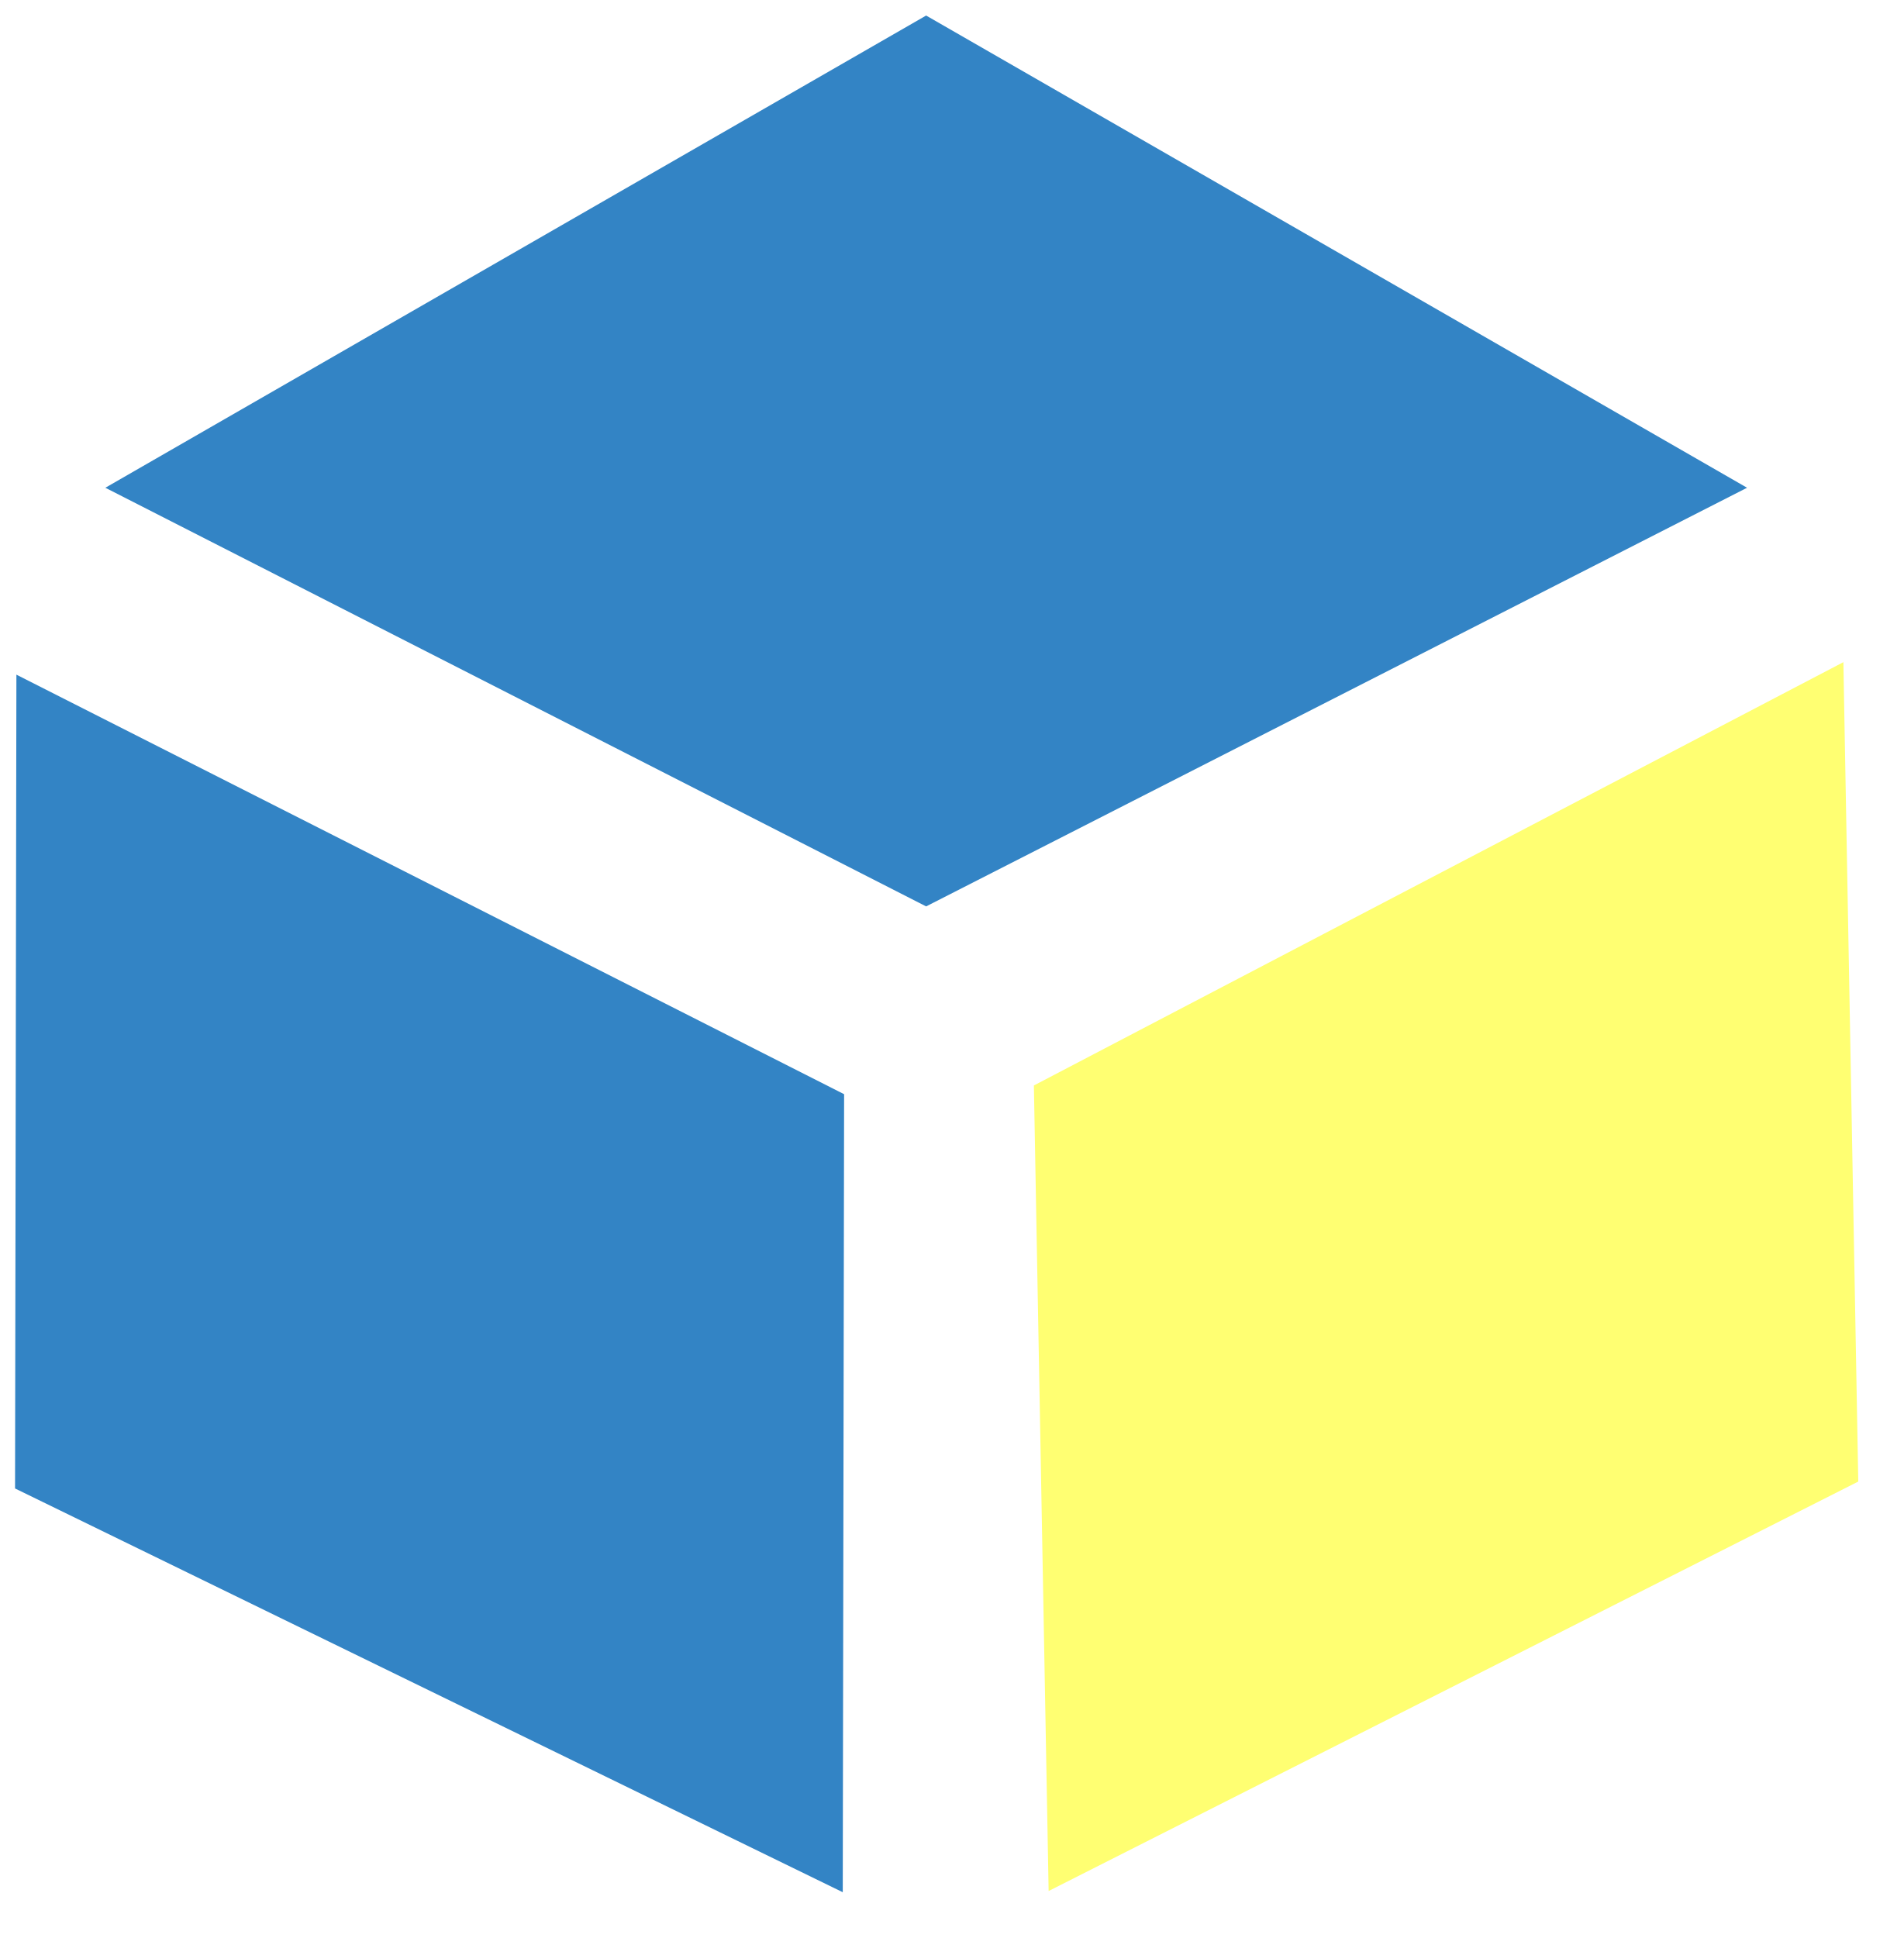
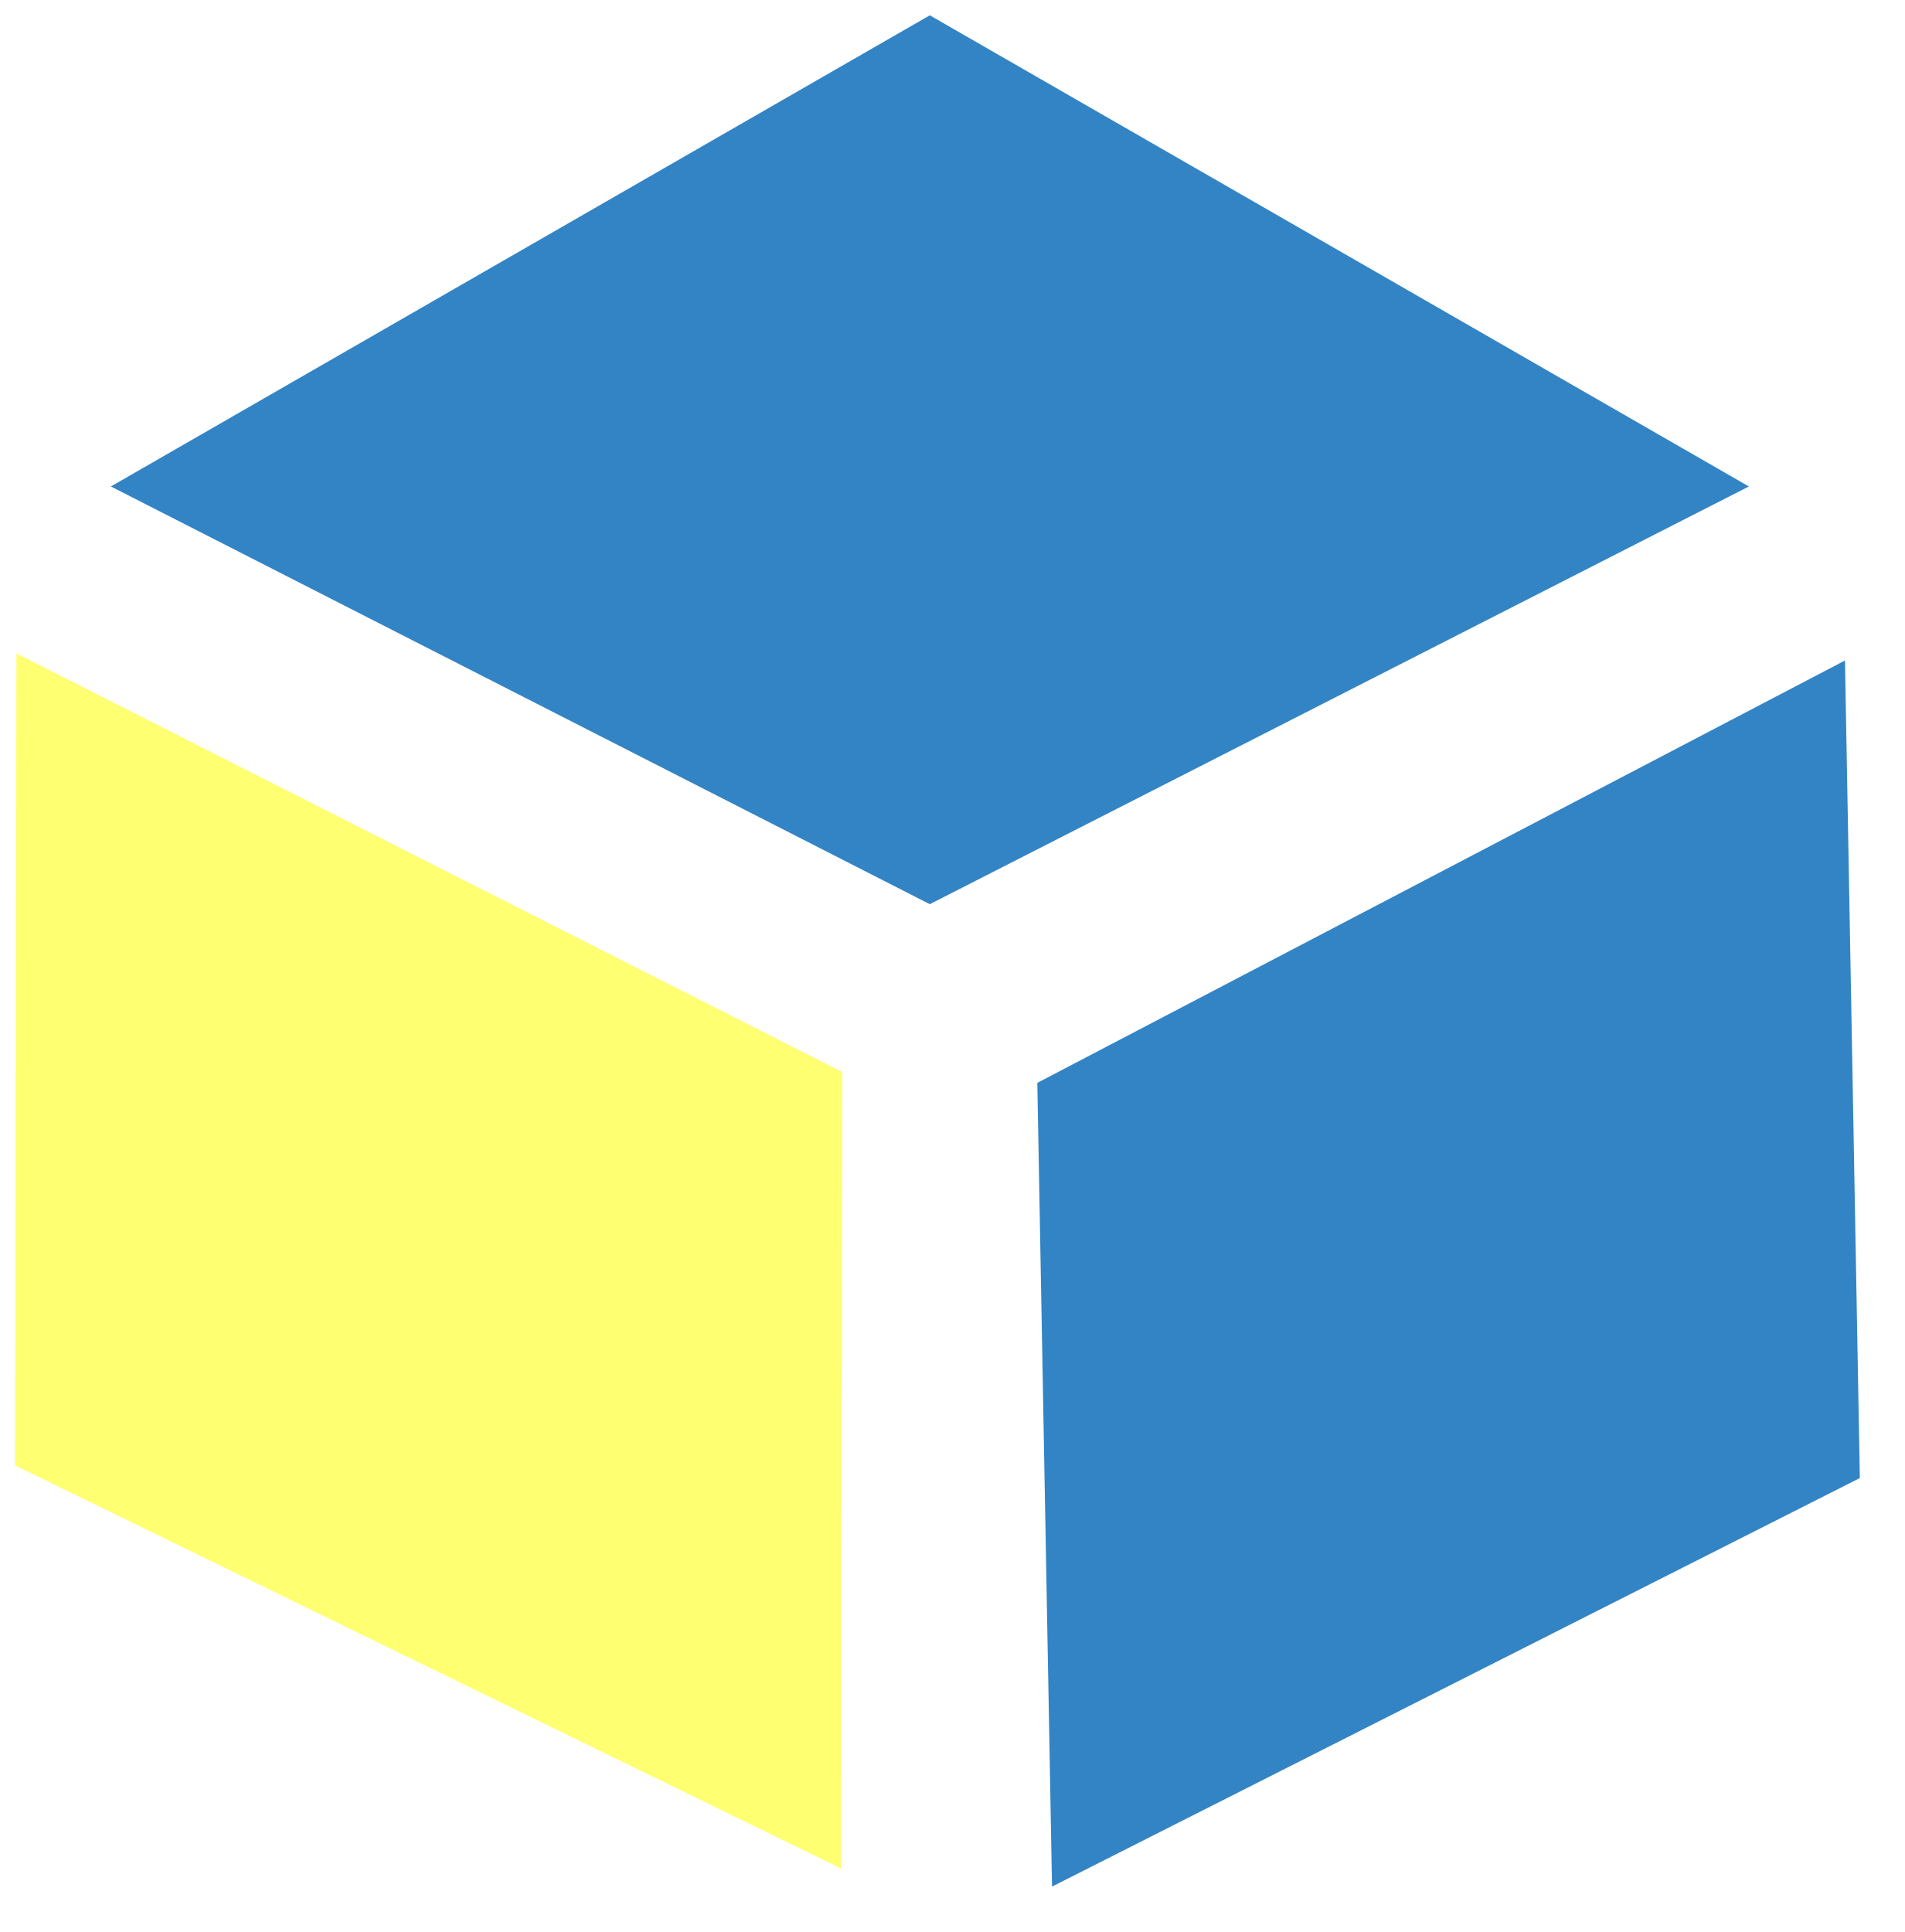
- <svg xmlns="http://www.w3.org/2000/svg" xmlns:xlink="http://www.w3.org/1999/xlink" version="1.1" preserveAspectRatio="xMidYMid meet" viewBox="23.91 25.205 126.482 128.71" width="122.48" height="124.71">
+ <svg xmlns="http://www.w3.org/2000/svg" xmlns:xlink="http://www.w3.org/1999/xlink" version="1.1" preserveAspectRatio="xMidYMid meet" viewBox="23.526 25.205 126.866 128.624" width="122.87" height="124.62">
  <defs>
-     <path d="M85.45 26.2L140 57.58L85.45 85.4L30.91 57.58L85.45 26.2Z" id="a1uePnz4ps" />
-     <path d="M79.91 150.91L24.91 124.08L25 70L80 97.88L79.91 150.91Z" id="e2gEmj1vzg" />
-     <path d="M147.39 123.62L146.4 69.17L92.61 97.3L93.59 150.83L147.39 123.62Z" id="flL3aFB8" />
+     <path d="M85.45 26.2L140 57.58L85.45 85.4L30.91 57.58L85.45 26.2Z" id="bljQJJOjU" />
+     <path d="M79.53 149.62L24.53 122.78L24.62 68.7L79.62 96.58L79.53 149.62Z" id="a2OxwluQL6" />
+     <path d="M147.39 123.62L146.4 69.17L92.61 97.3L93.59 150.83L147.39 123.62Z" id="a4nIltkDon" />
  </defs>
  <g>
    <g>
-       <use xlink:href="#a1uePnz4ps" opacity="1" fill="#3384c5" fill-opacity="1" />
+       <use xlink:href="#bljQJJOjU" opacity="1" fill="#3384c5" fill-opacity="1" />
    </g>
    <g>
-       <use xlink:href="#e2gEmj1vzg" opacity="1" fill="#3384c5" fill-opacity="1" />
+       <use xlink:href="#a2OxwluQL6" opacity="1" fill="#ffff72" fill-opacity="1" />
    </g>
    <g>
-       <use xlink:href="#flL3aFB8" opacity="1" fill="#ffff72" fill-opacity="1" />
+       <use xlink:href="#a4nIltkDon" opacity="1" fill="#3384c5" fill-opacity="1" />
    </g>
  </g>
</svg>
